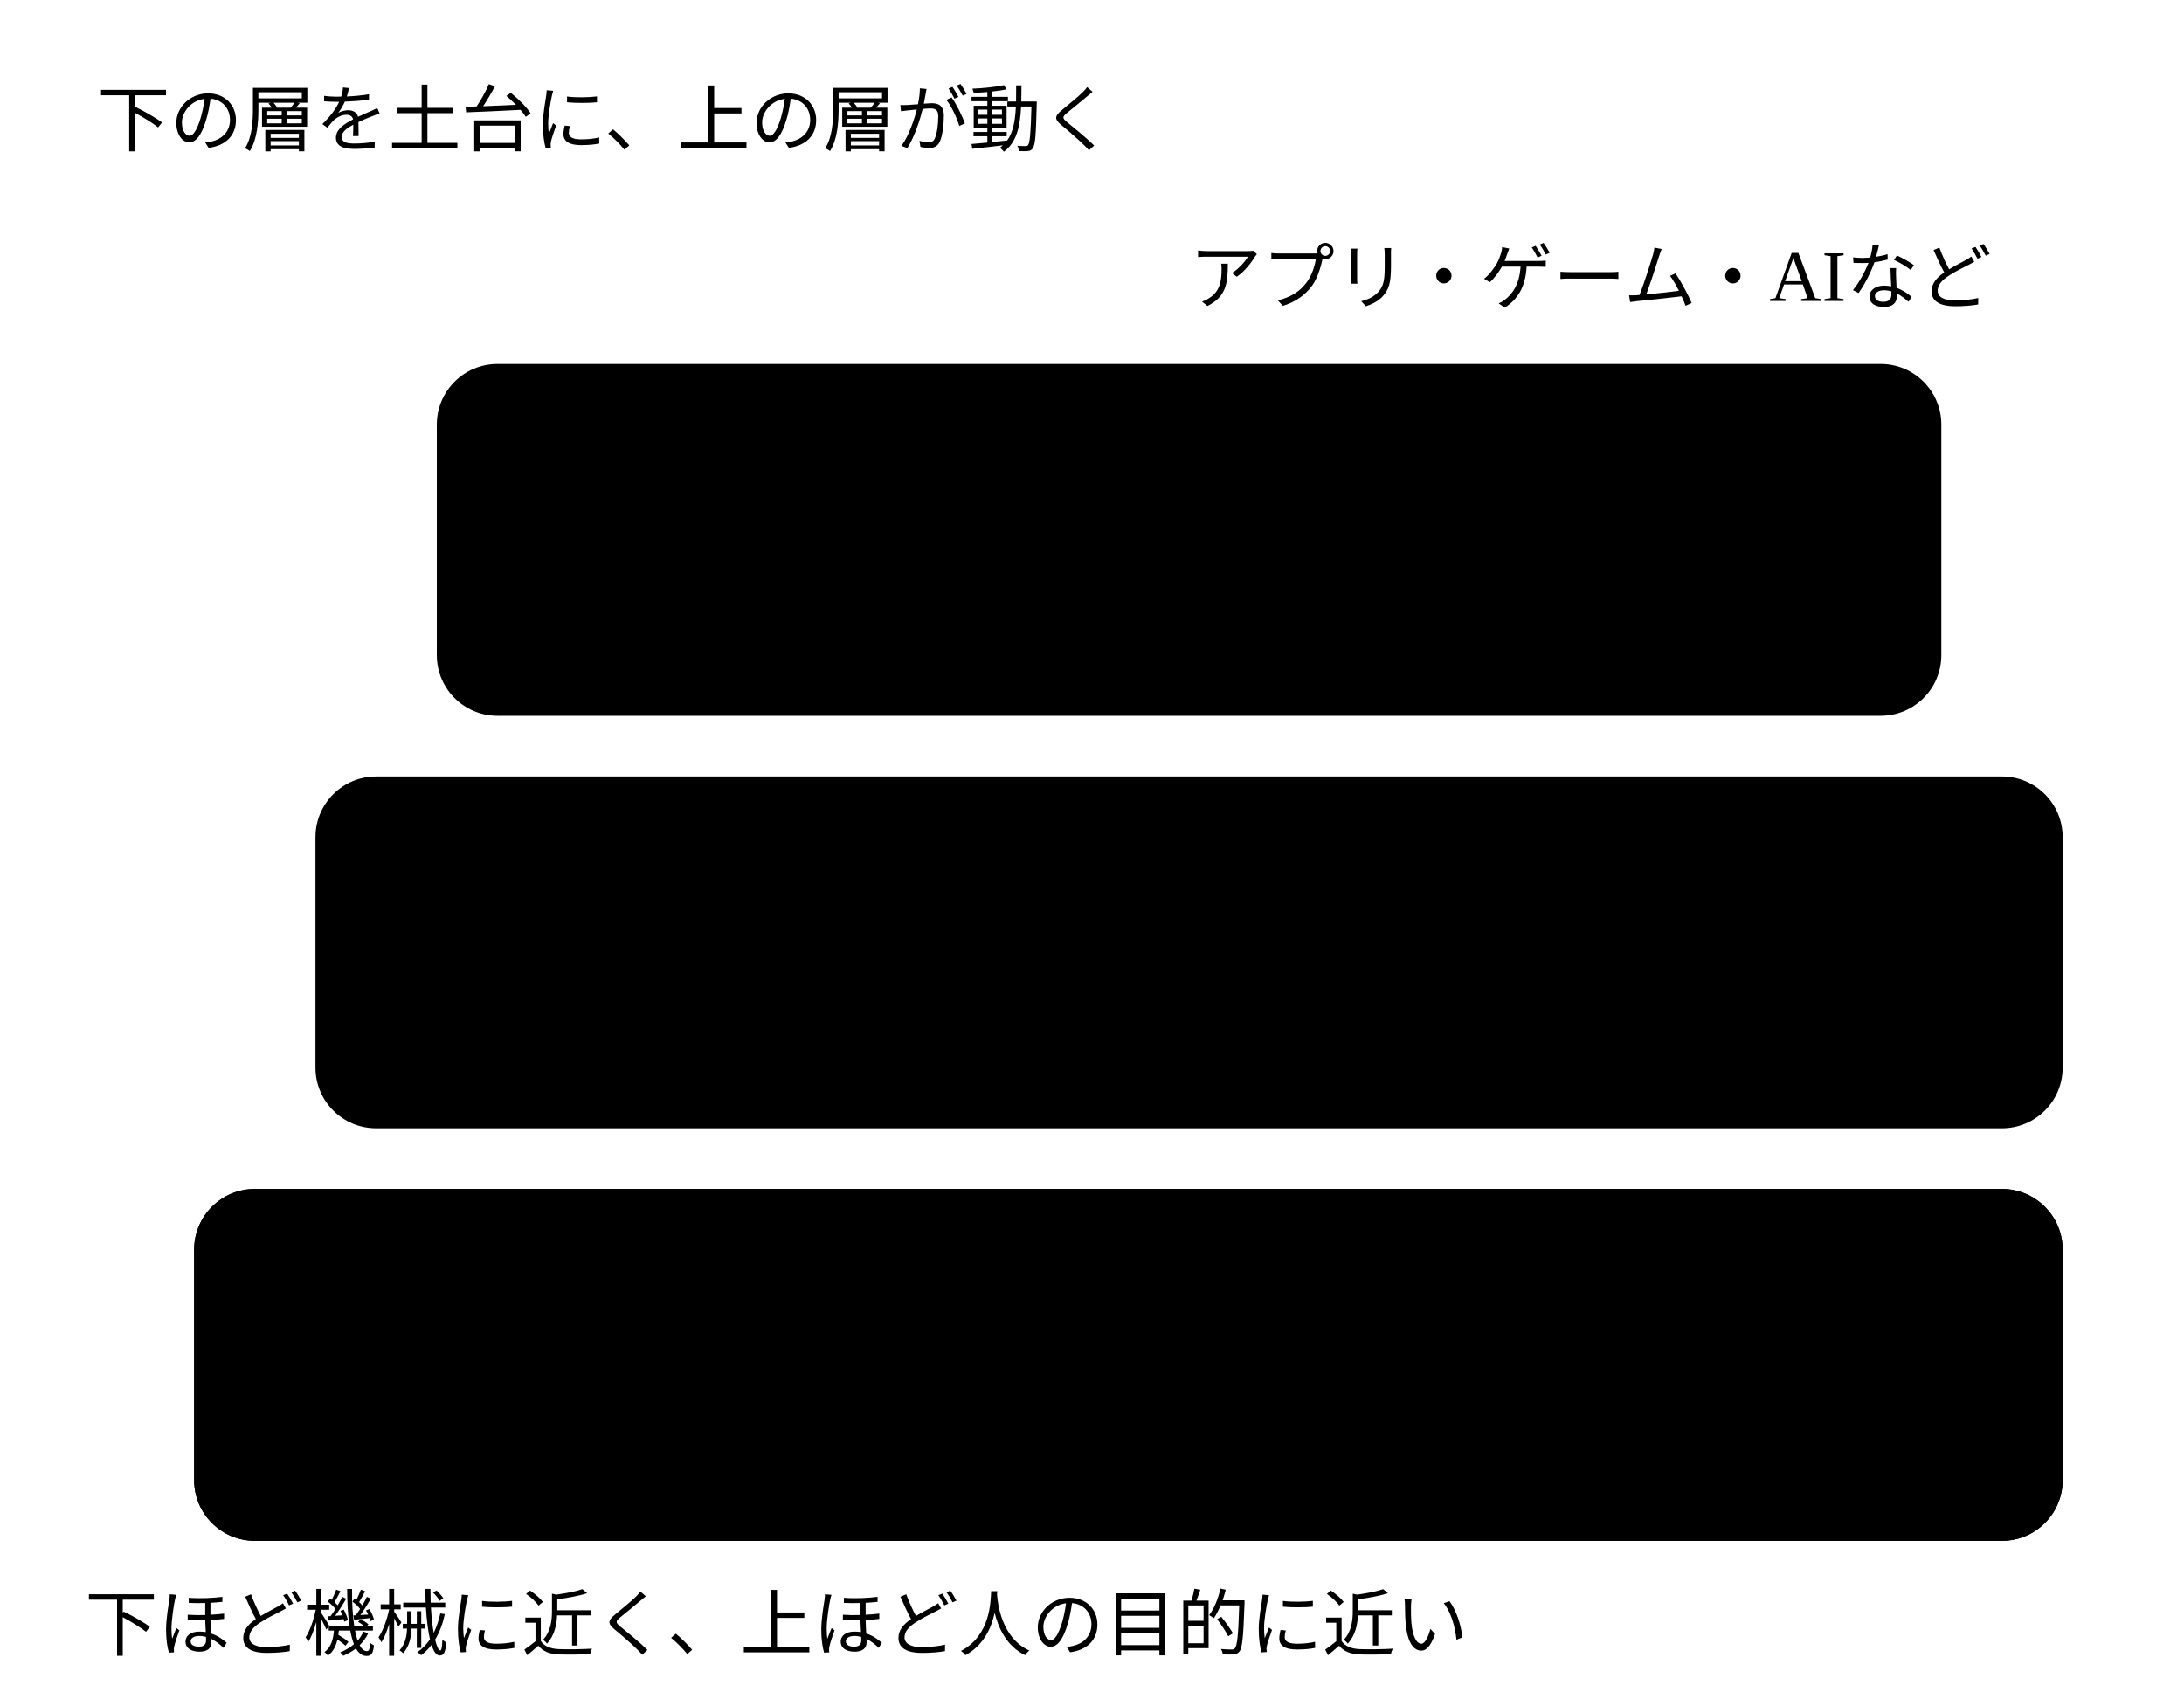
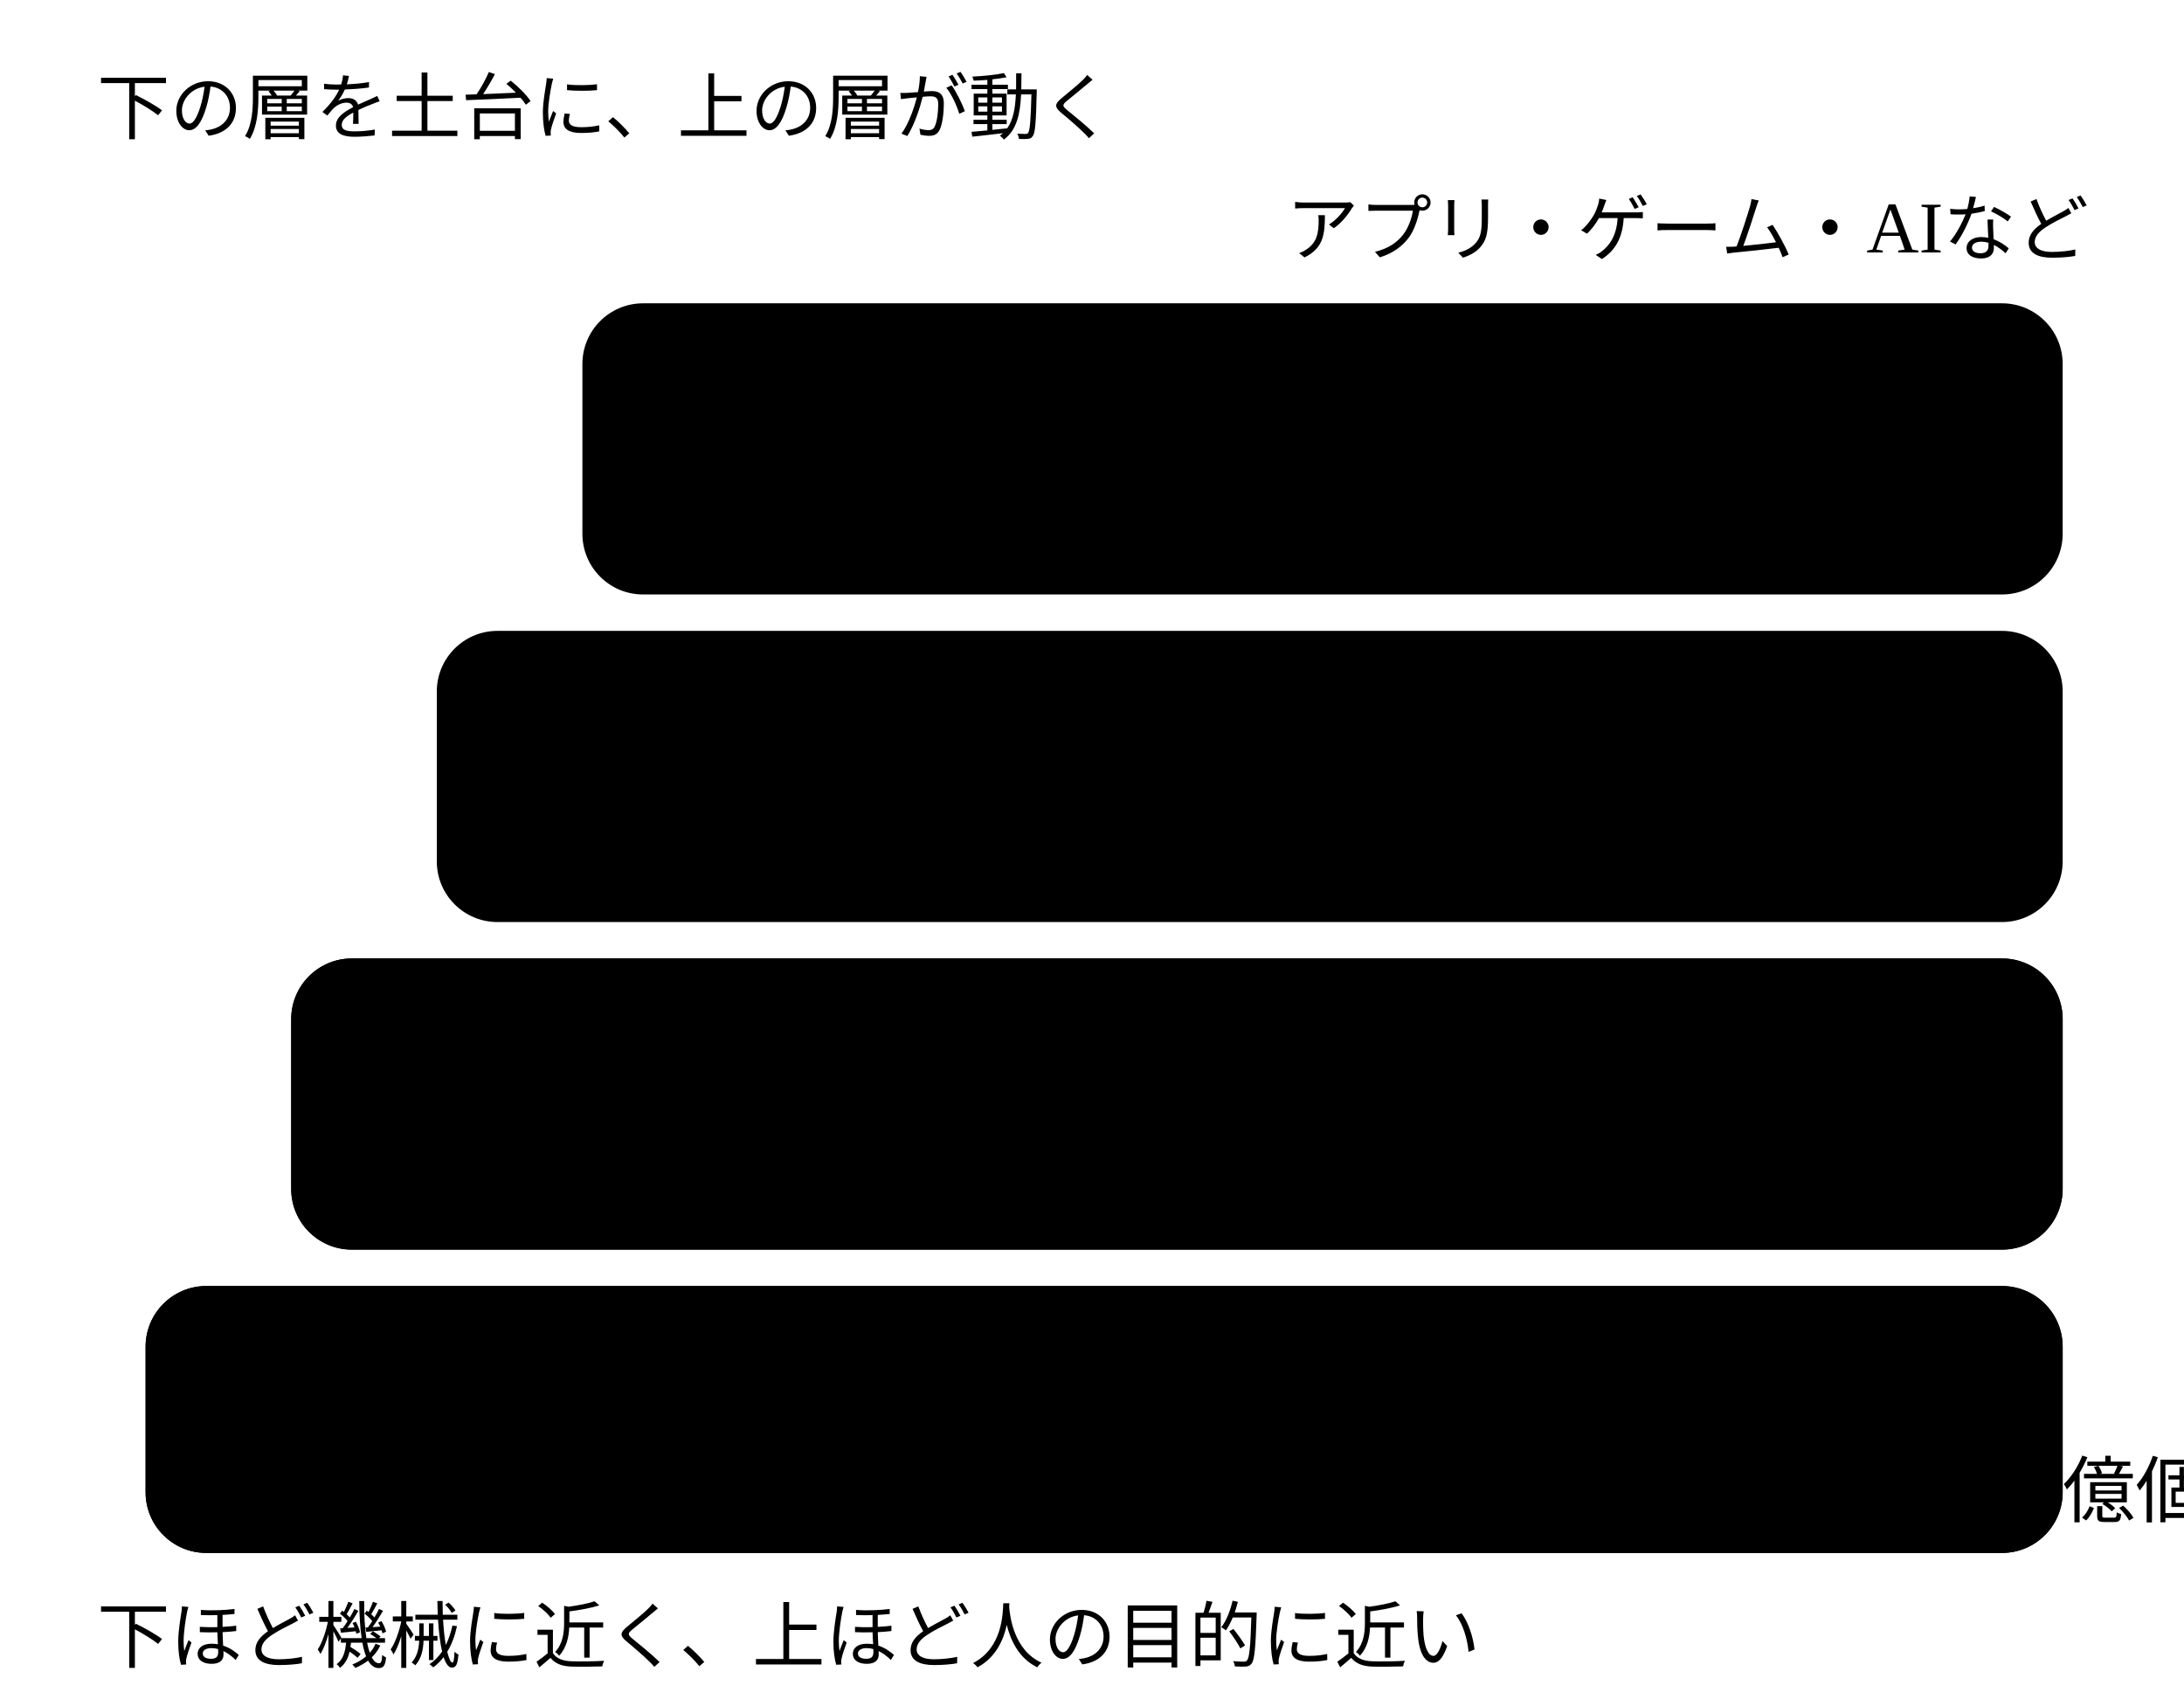
<svg xmlns="http://www.w3.org/2000/svg" viewBox="0 0 360 280">
-   <text x="16" y="24" class="t-m ink">下の層を土台に、上の層が動く</text>
-   <text x="196" y="50" class="t-xs mid soft">アプリ・ゲーム・AIなど</text>
-   <rect x="72" y="60" width="248" height="58" rx="10" class="fl" />
-   <text x="88" y="84" class="t-s on" font-weight="700">③ 手順（アルゴリズム）</text>
-   <text x="88" y="104" class="t-xs on">どう解くかの段取り。半分ずつ探す など</text>
-   <rect x="52" y="128" width="288" height="58" rx="10" class="tint" />
-   <text x="68" y="152" class="t-s ink" font-weight="700">② 5つの装置</text>
-   <text x="68" y="172" class="t-xs soft">入力 → CPU（制御・演算）⇄ 記憶 → 出力</text>
-   <rect x="32" y="196" width="308" height="58" rx="10" class="bgc" />
-   <rect x="32" y="196" width="308" height="58" rx="10" class="st-line" stroke-width="1" />
-   <text x="48" y="220" class="t-s ink" font-weight="700">① 0と1（ビット）</text>
-   <g class="t-xs">
-     <rect x="186" y="208" width="16" height="18" class="paper" />
-     <text x="194" y="221" class="t-xs mid ink">0</text>
-     <rect x="204" y="208" width="16" height="18" class="fl" />
-     <text x="212" y="221" class="t-xs mid on">1</text>
-     <rect x="222" y="208" width="16" height="18" class="paper" />
-     <text x="230" y="221" class="t-xs mid ink">0</text>
-     <rect x="240" y="208" width="16" height="18" class="paper" />
-     <text x="248" y="221" class="t-xs mid ink">0</text>
-     <rect x="258" y="208" width="16" height="18" class="paper" />
-     <text x="266" y="221" class="t-xs mid ink">0</text>
-     <rect x="276" y="208" width="16" height="18" class="paper" />
-     <text x="284" y="221" class="t-xs mid ink">0</text>
-     <rect x="294" y="208" width="16" height="18" class="paper" />
-     <text x="302" y="221" class="t-xs mid ink">0</text>
-     <rect x="312" y="208" width="16" height="18" class="fl" />
-     <text x="320" y="221" class="t-xs mid on">1</text>
-   </g>
-   <text x="48" y="242" class="t-xs soft">入・切の並びで、数も文字も表す（65＝A）</text>
-   <path d="M18 250 V66" class="st-f" stroke-width="2" marker-end="url(#a-technology)" />
-   <text x="14" y="272" class="t-xs soft">下ほど機械に近く、上ほど人の目的に近い</text>
+   <text x="16" y="22" class="t-m ink">下の層を土台に、上の層が動く</text>
+   <text x="212" y="42" class="t-xs mid soft">アプリ・ゲーム・AIなど</text>
+   <rect x="96" y="50" width="244" height="48" rx="10" class="fl" />
+   <text x="110" y="70" class="t-s on" font-weight="700">④ 手順（アルゴリズム）</text>
+   <text x="110" y="88" class="t-xs on">どう解くかの段取り。半分ずつ探す など</text>
+   <rect x="72" y="104" width="268" height="48" rx="10" class="tint" />
+   <text x="86" y="124" class="t-s ink" font-weight="700">③ 5つの装置</text>
+   <text x="86" y="142" class="t-xs soft">入力 → CPU（制御・演算）⇄ 記憶 → 出力</text>
+   <rect x="48" y="158" width="292" height="48" rx="10" class="bgc" />
+   <rect x="48" y="158" width="292" height="48" rx="10" class="st-line" stroke-width="1" />
+   <text x="62" y="178" class="t-s ink" font-weight="700">② 0と1（ビット）</text>
+   <rect x="190" y="166" width="16" height="18" class="paper" />
+   <text x="198" y="179" class="t-xs mid ink">0</text>
+   <rect x="208" y="166" width="16" height="18" class="fl" />
+   <text x="216" y="179" class="t-xs mid on">1</text>
+   <rect x="226" y="166" width="16" height="18" class="paper" />
+   <text x="234" y="179" class="t-xs mid ink">0</text>
+   <rect x="244" y="166" width="16" height="18" class="paper" />
+   <text x="252" y="179" class="t-xs mid ink">0</text>
+   <rect x="262" y="166" width="16" height="18" class="paper" />
+   <text x="270" y="179" class="t-xs mid ink">0</text>
+   <rect x="280" y="166" width="16" height="18" class="paper" />
+   <text x="288" y="179" class="t-xs mid ink">0</text>
+   <rect x="298" y="166" width="16" height="18" class="paper" />
+   <text x="306" y="179" class="t-xs mid ink">0</text>
+   <rect x="316" y="166" width="16" height="18" class="fl" />
+   <text x="324" y="179" class="t-xs mid on">1</text>
+   <text x="62" y="196" class="t-xs soft">数も文字も表す（65＝A）</text>
+   <rect x="24" y="212" width="316" height="44" rx="10" class="paper" />
+   <rect x="24" y="212" width="316" height="44" rx="10" class="st-f" stroke-width="1.5" />
+   <text x="38" y="231" class="t-s ink" font-weight="700">① トランジスタ</text>
+   <text x="38" y="248" class="t-xs soft">電気で開け閉めするスイッチ</text>
+   <path d="M196 236 h10" class="st-soft" stroke-width="2" />
+   <rect x="198" y="226" width="6" height="4" class="fl" />
+   <path d="M212 236 h10" class="st-soft" stroke-width="2" />
+   <rect x="214" y="226" width="6" height="4" class="fl" />
+   <path d="M228 236 h10" class="st-soft" stroke-width="2" />
+   <rect x="230" y="226" width="6" height="4" class="fl" />
+   <path d="M244 236 h10" class="st-soft" stroke-width="2" />
+   <rect x="246" y="226" width="6" height="4" class="fl" />
+   <path d="M260 236 h10" class="st-soft" stroke-width="2" />
+   <rect x="262" y="226" width="6" height="4" class="fl" />
+   <path d="M276 236 h10" class="st-soft" stroke-width="2" />
+   <rect x="278" y="226" width="6" height="4" class="fl" />
+   <path d="M292 236 h10" class="st-soft" stroke-width="2" />
+   <rect x="294" y="226" width="6" height="4" class="fl" />
+   <path d="M308 236 h10" class="st-soft" stroke-width="2" />
+   <rect x="310" y="226" width="6" height="4" class="fl" />
+   <path d="M324 236 h10" class="st-soft" stroke-width="2" />
+   <rect x="326" y="226" width="6" height="4" class="fl" />
+   <text x="268" y="250" class="t-xs mid fl">チップに数十億個</text>
+   <path d="M12 252 V56" class="st-f" stroke-width="2" marker-end="url(#a-technology)" />
+   <text x="16" y="274" class="t-xs soft">下ほど機械に近く、上ほど人の目的に近い</text>
</svg>
